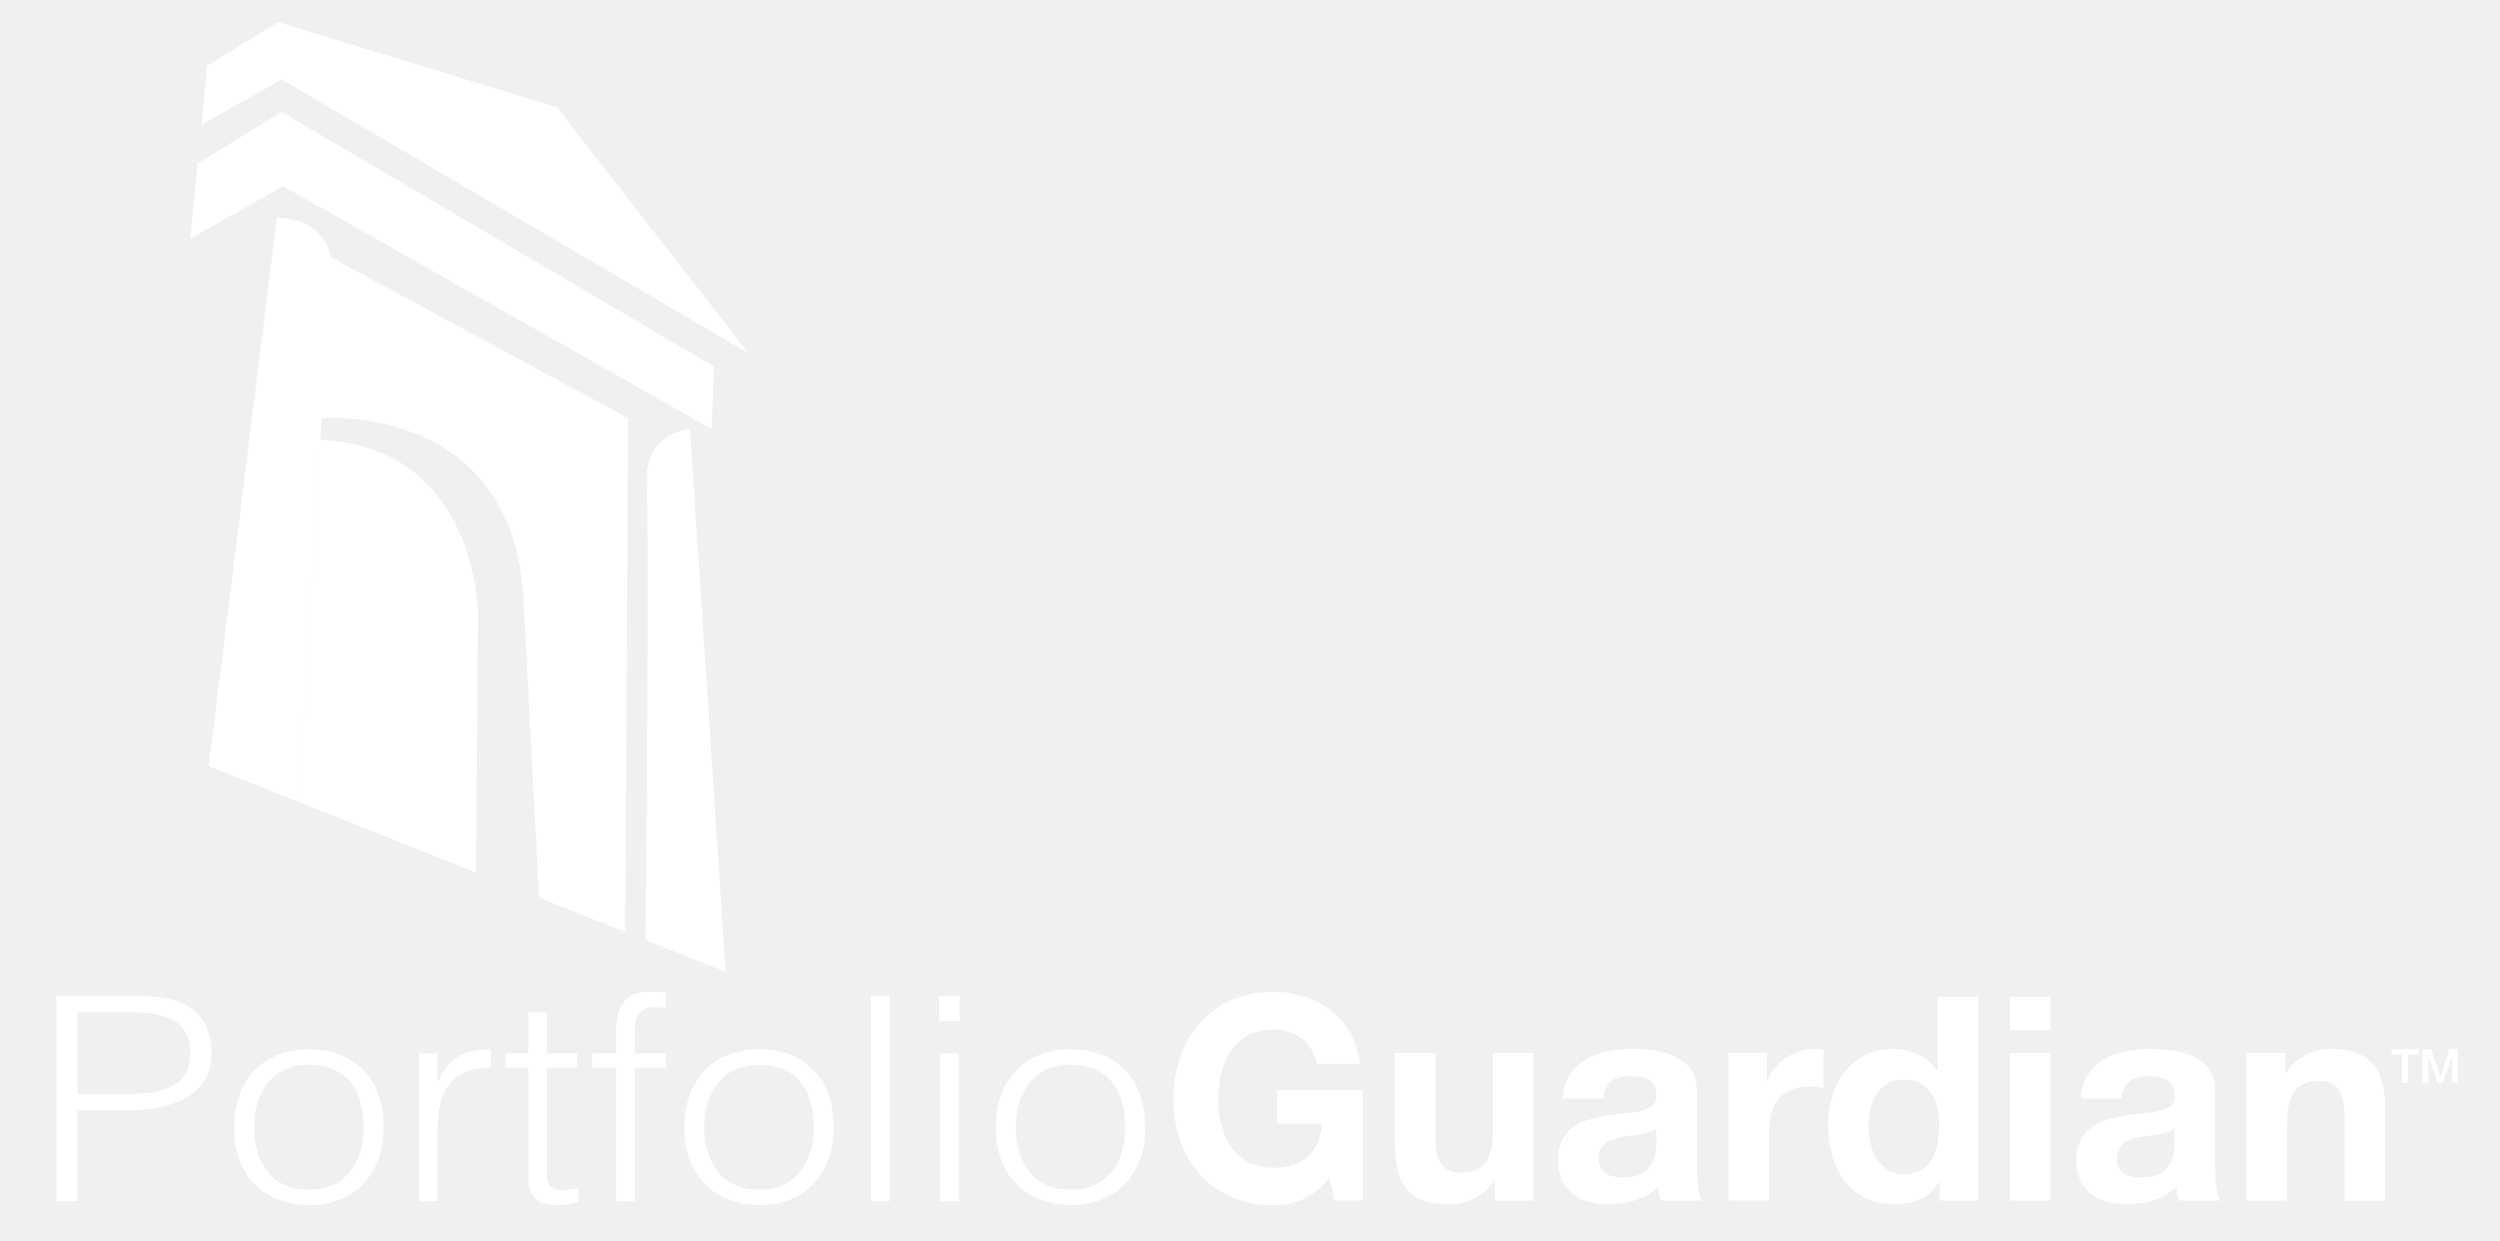
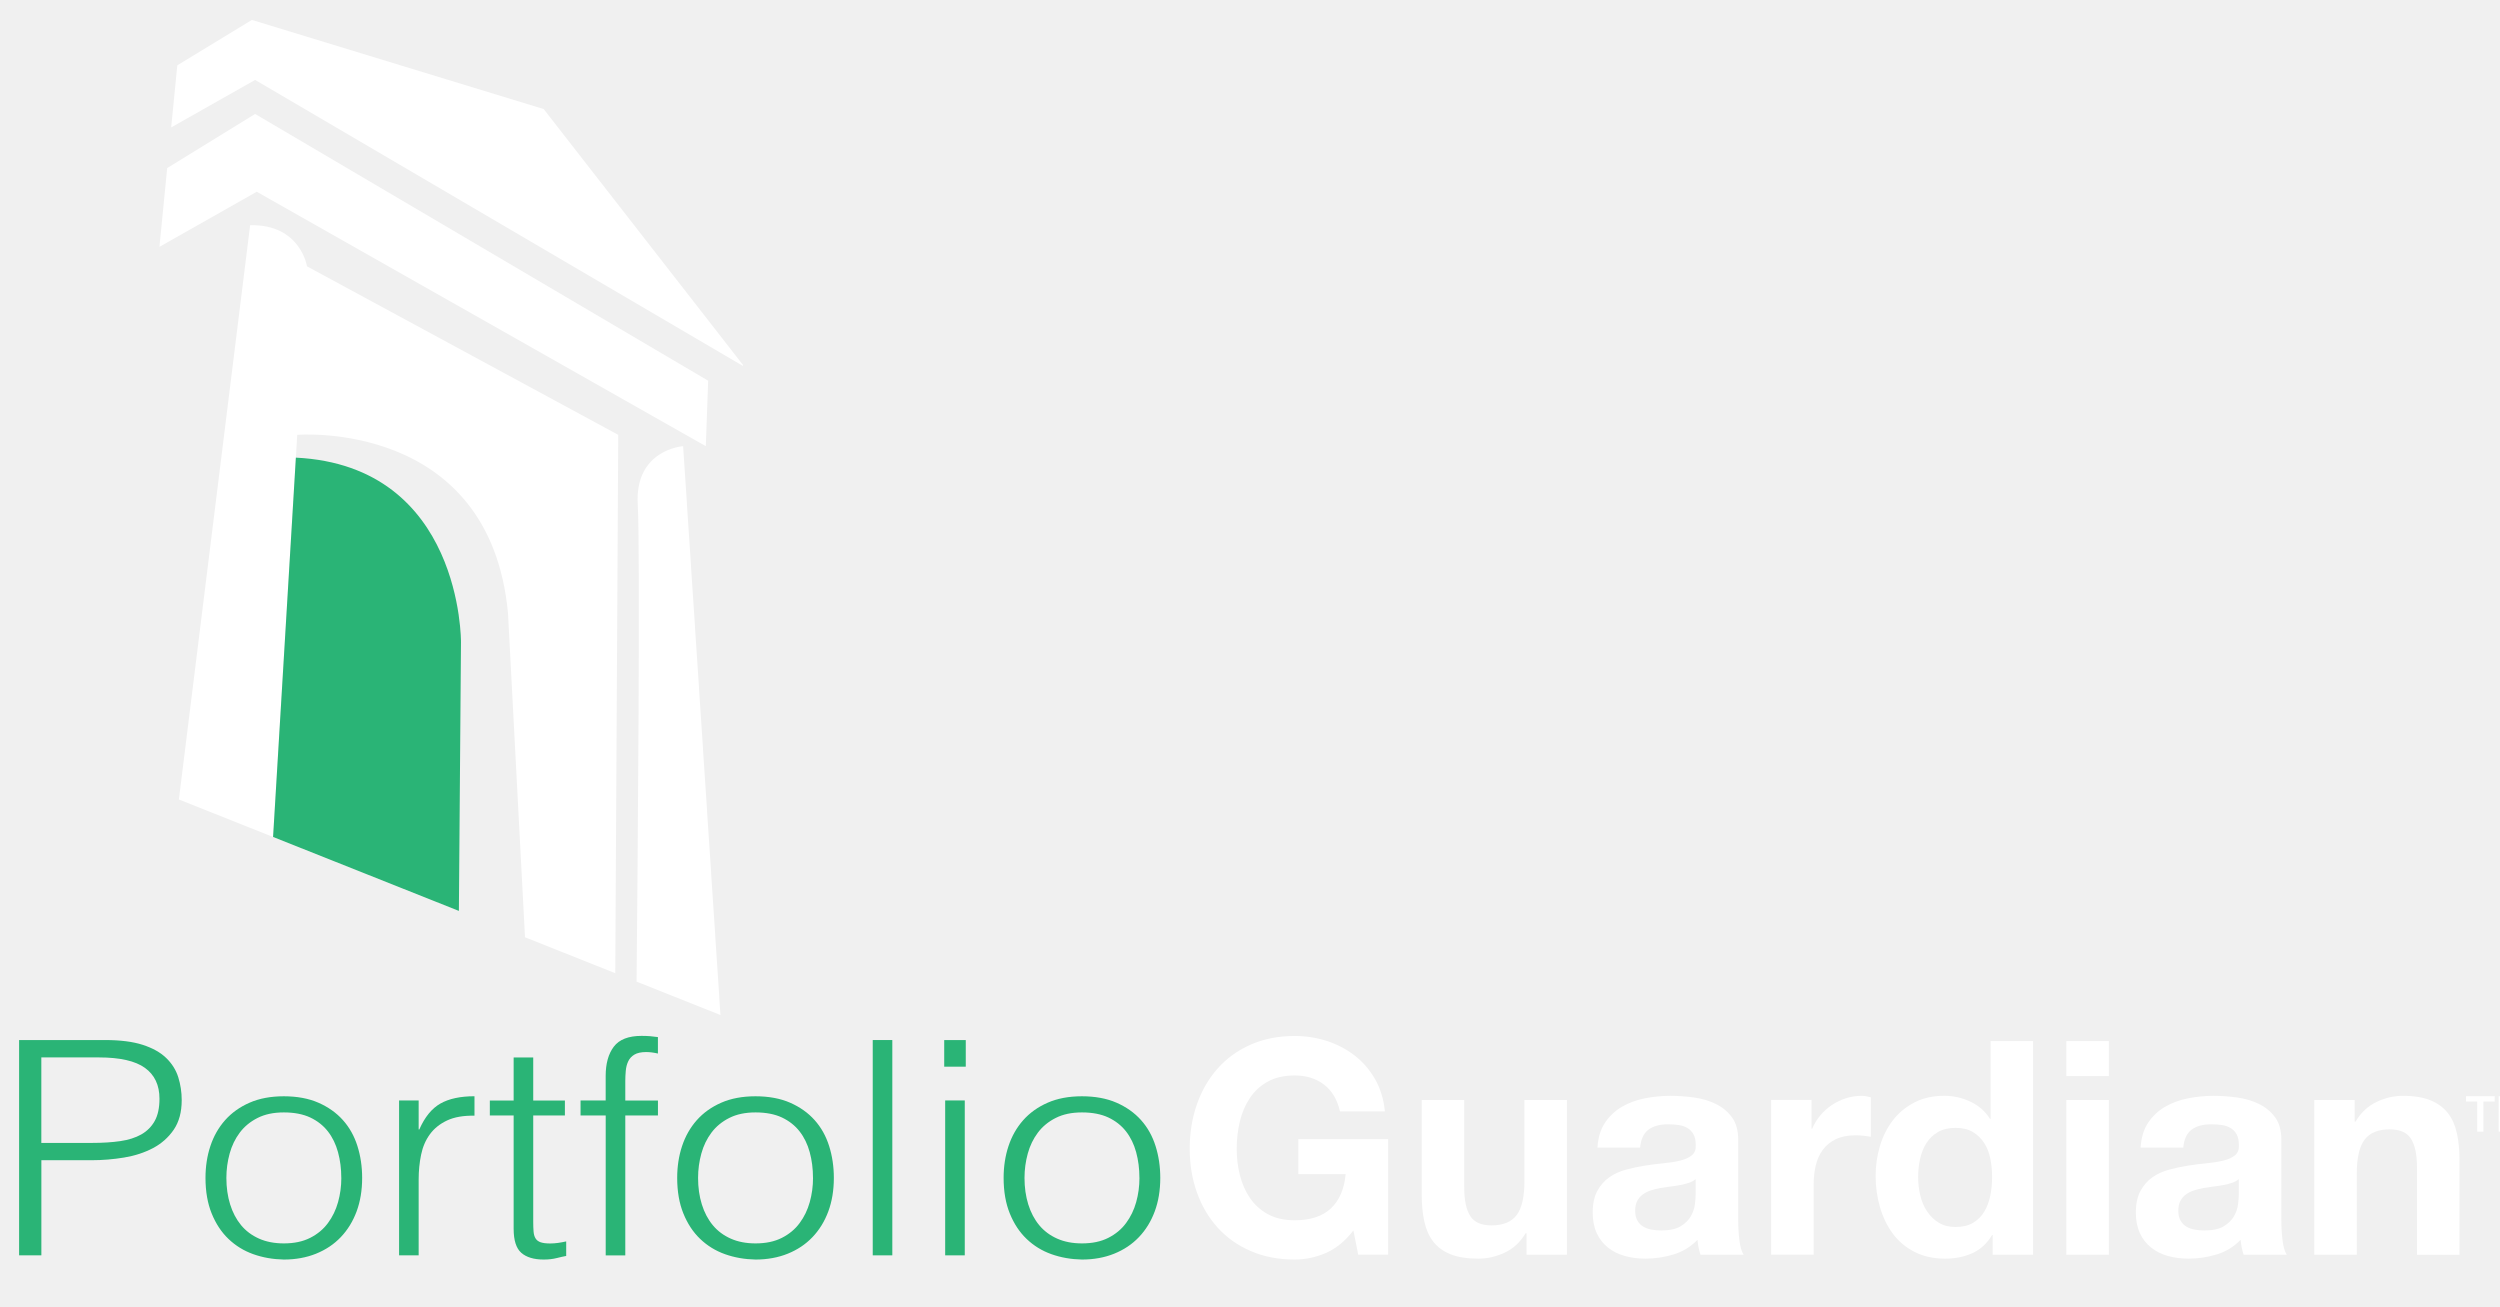
- <svg xmlns="http://www.w3.org/2000/svg" viewBox="77.279 47.351 761.196 377.839" id="Layer_2" style="max-height: 500px" width="761.196" height="377.839">
+ <svg xmlns="http://www.w3.org/2000/svg" viewBox="88.871 48.317 726.42 379.772" id="Layer_2" style="max-height: 500px" width="726.42" height="379.772">
  <defs>
-     <style>.cls-1{fill:none;}.cls-2{fill:#fff;}</style>
+     <style>.cls-1{fill:none;}.cls-2{fill:#2ab476;}.cls-3{fill:#fff;}</style>
  </defs>
  <g id="Layer_1-2">
    <rect height="483.17" width="882.91" class="cls-1" />
    <path d="M94.42,413.08v-62.56h24.95c4.43,0,8.08.46,10.96,1.39,2.88.93,5.15,2.2,6.83,3.82,1.67,1.62,2.85,3.49,3.51,5.6.66,2.12,1,4.33,1,6.65,0,3.48-.78,6.34-2.32,8.6-1.55,2.26-3.56,4.04-6.02,5.34-2.47,1.3-5.26,2.22-8.39,2.74s-6.28.78-9.44.78h-14.61v27.63h-6.45ZM115.66,380.41c3.04,0,5.75-.17,8.16-.52,2.4-.35,4.44-1,6.12-1.95,1.67-.96,2.97-2.26,3.89-3.91.92-1.65,1.38-3.81,1.38-6.47,0-3.94-1.41-6.92-4.22-8.95-2.81-2.03-7.29-3.04-13.42-3.04h-16.69v24.85h14.8Z" class="cls-2" />
    <path d="M171.34,414.3c-3.16-.06-6.12-.58-8.87-1.56-2.75-.98-5.15-2.46-7.21-4.43-2.06-1.97-3.68-4.43-4.88-7.39-1.2-2.95-1.8-6.4-1.8-10.34,0-3.3.47-6.39,1.42-9.25.95-2.87,2.37-5.37,4.27-7.52,1.9-2.14,4.27-3.84,7.11-5.08,2.85-1.25,6.17-1.87,9.96-1.87s7.21.62,10.05,1.87c2.85,1.25,5.22,2.93,7.11,5.04,1.9,2.12,3.3,4.62,4.22,7.52.92,2.9,1.38,6,1.38,9.3,0,3.59-.54,6.84-1.61,9.73-1.08,2.9-2.61,5.39-4.6,7.47-1.99,2.09-4.4,3.69-7.21,4.82-2.81,1.13-5.93,1.69-9.34,1.69ZM188.04,390.58c0-2.66-.32-5.16-.95-7.47-.63-2.32-1.61-4.33-2.94-6.04-1.33-1.71-3.04-3.05-5.12-4.04-2.09-.98-4.65-1.48-7.68-1.48s-5.52.54-7.64,1.61c-2.12,1.07-3.84,2.49-5.17,4.26-1.33,1.77-2.31,3.79-2.94,6.08-.63,2.29-.95,4.65-.95,7.08,0,2.78.36,5.34,1.09,7.69.73,2.35,1.79,4.36,3.18,6.04,1.39,1.68,3.13,2.98,5.22,3.91,2.09.93,4.49,1.39,7.21,1.39,2.97,0,5.52-.53,7.64-1.61,2.12-1.07,3.84-2.5,5.17-4.3,1.33-1.79,2.31-3.82,2.94-6.08.63-2.26.95-4.61.95-7.04Z" class="cls-2" />
    <path d="M210.52,413.08h-5.69v-45.01h5.69v8.43h.19c1.58-3.59,3.62-6.1,6.12-7.52,2.5-1.42,5.8-2.13,9.91-2.13v5.65c-3.23-.06-5.88.41-7.97,1.39-2.09.99-3.75,2.32-4.98,4-1.23,1.68-2.09,3.66-2.56,5.95-.47,2.29-.71,4.68-.71,7.17v22.07Z" class="cls-2" />
    <path d="M253.39,413.26c-.7.12-1.61.32-2.75.61-1.14.29-2.4.43-3.79.43-2.85,0-5.01-.65-6.5-1.95-1.49-1.3-2.23-3.63-2.23-6.99v-32.93h-6.92v-4.34h6.92v-12.51h5.69v12.51h9.2v4.34h-9.2v30.85c0,1.1.03,2.06.1,2.87.06.81.25,1.48.57,2,.32.52.81.9,1.47,1.13.66.23,1.6.35,2.8.35.76,0,1.53-.06,2.32-.17.79-.12,1.57-.26,2.32-.43v4.26Z" class="cls-2" />
    <path d="M257.56,372.42v-4.34h7.3v-7.13c0-3.59.79-6.43,2.37-8.51,1.58-2.09,4.27-3.13,8.06-3.13.89,0,1.71.03,2.47.09.76.06,1.52.15,2.28.26v4.78c-1.27-.29-2.4-.43-3.42-.43-1.46,0-2.59.25-3.41.74-.82.49-1.42,1.14-1.8,1.96-.38.81-.62,1.72-.71,2.74-.09,1.01-.14,2.04-.14,3.08v5.56h9.49v4.34h-9.49v40.66h-5.69v-40.66h-7.3Z" class="cls-2" />
    <path d="M308.4,414.3c-3.16-.06-6.12-.58-8.87-1.56-2.75-.98-5.15-2.46-7.21-4.43-2.06-1.97-3.68-4.43-4.88-7.39-1.2-2.95-1.8-6.4-1.8-10.34,0-3.3.47-6.39,1.42-9.25.95-2.87,2.37-5.37,4.27-7.52,1.9-2.14,4.27-3.84,7.11-5.08,2.85-1.25,6.17-1.87,9.96-1.87s7.21.62,10.05,1.87c2.85,1.25,5.22,2.93,7.11,5.04,1.9,2.12,3.3,4.62,4.22,7.52.92,2.9,1.38,6,1.38,9.3,0,3.59-.54,6.84-1.61,9.73-1.08,2.9-2.61,5.39-4.6,7.47-1.99,2.09-4.4,3.69-7.21,4.82-2.81,1.13-5.93,1.69-9.34,1.69ZM325.1,390.58c0-2.66-.32-5.16-.95-7.47-.63-2.32-1.61-4.33-2.94-6.04-1.33-1.71-3.04-3.05-5.12-4.04-2.09-.98-4.65-1.48-7.68-1.48s-5.52.54-7.64,1.61c-2.12,1.07-3.84,2.49-5.17,4.26-1.33,1.77-2.31,3.79-2.94,6.08-.63,2.29-.95,4.65-.95,7.08,0,2.78.36,5.34,1.09,7.69.73,2.35,1.79,4.36,3.18,6.04,1.39,1.68,3.13,2.98,5.22,3.91,2.09.93,4.49,1.39,7.21,1.39,2.97,0,5.52-.53,7.64-1.61,2.12-1.07,3.84-2.5,5.17-4.3,1.33-1.79,2.31-3.82,2.94-6.08.63-2.26.95-4.61.95-7.04Z" class="cls-2" />
    <path d="M342.46,413.08v-62.56h5.69v62.56h-5.69Z" class="cls-2" />
    <path d="M363.23,358.26v-7.73h6.26v7.73h-6.26ZM363.51,413.08v-45.01h5.69v45.01h-5.69Z" class="cls-2" />
    <path d="M403.25,414.3c-3.16-.06-6.12-.58-8.87-1.56-2.75-.98-5.15-2.46-7.21-4.43-2.06-1.97-3.68-4.43-4.88-7.39-1.2-2.95-1.8-6.4-1.8-10.34,0-3.3.47-6.39,1.42-9.25.95-2.87,2.37-5.37,4.27-7.52,1.9-2.14,4.27-3.84,7.11-5.08,2.85-1.25,6.17-1.87,9.96-1.87s7.21.62,10.05,1.87c2.85,1.25,5.22,2.93,7.11,5.04,1.9,2.12,3.3,4.62,4.22,7.52.92,2.9,1.38,6,1.38,9.3,0,3.59-.54,6.84-1.61,9.73-1.08,2.9-2.61,5.39-4.6,7.47-1.99,2.09-4.4,3.69-7.21,4.82-2.81,1.13-5.93,1.69-9.34,1.69ZM419.95,390.58c0-2.66-.32-5.16-.95-7.47-.63-2.32-1.61-4.33-2.94-6.04-1.33-1.71-3.04-3.05-5.12-4.04-2.09-.98-4.65-1.48-7.68-1.48s-5.52.54-7.64,1.61c-2.12,1.07-3.84,2.49-5.17,4.26-1.33,1.77-2.31,3.79-2.94,6.08-.63,2.29-.95,4.65-.95,7.08,0,2.78.36,5.34,1.09,7.69.73,2.35,1.79,4.36,3.18,6.04,1.39,1.68,3.13,2.98,5.22,3.91,2.09.93,4.49,1.39,7.21,1.39,2.97,0,5.52-.53,7.64-1.61,2.12-1.07,3.84-2.5,5.17-4.3,1.33-1.79,2.31-3.82,2.94-6.08.63-2.26.95-4.61.95-7.04Z" class="cls-2" />
-     <path d="M287.37,177.96s-14.13.94-13.19,16.95c.76,12.91-.01,103.88-.34,138.64l24.37,9.7-10.84-165.29Z" class="cls-2" />
-     <path d="M178.07,125.69s-1.88-12.24-16.52-11.94l-20.7,166.87,8.81,3.51,18.56,7.39,6.62-110.22.4-6.63s55.93-4.65,61.24,51.8l4.94,94.19,26.23,10.44.86-156.43-90.45-48.97Z" class="cls-2" />
+     <path d="M287.37,177.96s-14.13.94-13.19,16.95c.76,12.91-.01,103.88-.34,138.64l24.37,9.7-10.84-165.29Z" class="cls-3" />
+     <path d="M178.07,125.69s-1.88-12.24-16.52-11.94l-20.7,166.87,8.81,3.51,18.56,7.39,6.62-110.22.4-6.63s55.93-4.65,61.24,51.8l4.94,94.19,26.23,10.44.86-156.43-90.45-48.97Z" class="cls-3" />
    <path d="M222.21,313l.61-78.06s.45-51.24-47.98-53.65l-6.62,110.22,53.99,21.49Z" class="cls-2" />
-     <polygon points="137.45 97.16 135.2 120.04 163.47 104.03 293.96 177.96 294.64 158.94 163 81.43 137.45 97.16" class="cls-2" />
-     <polygon points="304.7 154.62 304.8 154.42 246.85 80.01 162.06 54.11 140.39 67.3 138.61 85.34 163 71.54 304.7 154.62" class="cls-2" />
-     <path d="M474.05,412.43c-2.96,1.25-5.94,1.87-8.96,1.87-4.76,0-9.04-.83-12.83-2.48-3.8-1.65-7-3.93-9.61-6.83-2.61-2.9-4.61-6.3-6-10.22-1.39-3.91-2.09-8.13-2.09-12.65s.69-8.94,2.09-12.91c1.39-3.97,3.39-7.44,6-10.39,2.61-2.96,5.81-5.28,9.61-6.96,3.8-1.68,8.08-2.52,12.83-2.52,3.19,0,6.28.48,9.27,1.43,2.99.96,5.68,2.36,8.09,4.22,2.41,1.86,4.39,4.15,5.96,6.87,1.56,2.73,2.52,5.86,2.87,9.39h-13.05c-.81-3.48-2.38-6.09-4.7-7.83-2.32-1.74-5.13-2.61-8.44-2.61-3.07,0-5.68.59-7.83,1.78-2.15,1.19-3.89,2.78-5.22,4.78-1.33,2-2.3,4.28-2.91,6.83-.61,2.55-.91,5.19-.91,7.91s.3,5.15.91,7.61c.61,2.47,1.58,4.68,2.91,6.65,1.33,1.97,3.07,3.55,5.22,4.74,2.15,1.19,4.76,1.78,7.83,1.78,4.52,0,8.02-1.14,10.48-3.44,2.46-2.29,3.9-5.61,4.3-9.96h-13.75v-10.17h26.1v33.57h-8.7l-1.39-7.04c-2.44,3.13-5.13,5.32-8.09,6.57Z" class="cls-2" />
-     <path d="M532.43,412.91v-6.26h-.26c-1.56,2.61-3.6,4.49-6.09,5.65-2.49,1.16-5.04,1.74-7.66,1.74-3.31,0-6.02-.43-8.13-1.3-2.12-.87-3.79-2.1-5-3.7-1.22-1.59-2.07-3.54-2.57-5.83-.49-2.29-.74-4.83-.74-7.61v-27.66h12.35v25.4c0,3.71.58,6.48,1.74,8.3,1.16,1.83,3.22,2.74,6.18,2.74,3.36,0,5.8-1,7.31-3,1.51-2,2.26-5.29,2.26-9.87v-23.57h12.35v44.96h-11.74Z" class="cls-2" />
-     <path d="M553.04,381.78c.18-2.9.9-5.3,2.18-7.22,1.28-1.91,2.9-3.45,4.87-4.61,1.97-1.16,4.19-1.99,6.66-2.48,2.46-.49,4.94-.74,7.44-.74,2.26,0,4.55.16,6.87.48,2.32.32,4.44.94,6.35,1.87,1.91.93,3.48,2.22,4.7,3.87,1.22,1.65,1.83,3.84,1.83,6.57v23.39c0,2.03.12,3.97.35,5.83.23,1.86.64,3.25,1.22,4.17h-12.53c-.23-.7-.42-1.4-.56-2.13-.15-.72-.25-1.46-.31-2.22-1.97,2.03-4.29,3.45-6.96,4.26-2.67.81-5.4,1.22-8.18,1.22-2.15,0-4.15-.26-6-.78-1.86-.52-3.48-1.33-4.87-2.44-1.39-1.1-2.48-2.49-3.26-4.17s-1.18-3.68-1.18-6c0-2.55.45-4.65,1.35-6.3.9-1.65,2.06-2.97,3.48-3.96,1.42-.99,3.05-1.73,4.87-2.22,1.83-.49,3.67-.88,5.53-1.17,1.86-.29,3.68-.52,5.48-.69,1.8-.18,3.39-.43,4.79-.78,1.39-.35,2.49-.86,3.31-1.52.81-.66,1.19-1.64,1.13-2.91,0-1.33-.22-2.39-.65-3.18-.44-.78-1.02-1.39-1.74-1.83-.73-.43-1.57-.72-2.52-.87-.96-.14-1.99-.22-3.09-.22-2.43,0-4.35.52-5.74,1.56-1.39,1.05-2.2,2.78-2.43,5.22h-12.36ZM581.58,390.91c-.52.46-1.17.83-1.96,1.09-.78.26-1.62.48-2.52.65-.9.17-1.84.32-2.83.43-.99.12-1.97.26-2.96.43-.93.17-1.84.41-2.74.7-.9.29-1.68.68-2.35,1.17-.67.49-1.2,1.12-1.61,1.87-.41.76-.61,1.71-.61,2.87s.2,2.03.61,2.78c.41.76.96,1.35,1.65,1.78.69.43,1.51.74,2.43.91.93.18,1.88.26,2.87.26,2.43,0,4.32-.41,5.65-1.22,1.33-.81,2.32-1.78,2.96-2.91.64-1.13,1.03-2.27,1.18-3.44.14-1.16.22-2.09.22-2.78v-4.61Z" class="cls-2" />
-     <path d="M615.25,367.95v8.35h.18c.58-1.39,1.36-2.68,2.35-3.87.99-1.19,2.12-2.2,3.39-3.04,1.28-.84,2.64-1.49,4.09-1.96,1.45-.46,2.96-.7,4.52-.7.81,0,1.71.15,2.7.43v11.48c-.58-.12-1.28-.22-2.09-.31-.81-.09-1.6-.13-2.35-.13-2.26,0-4.17.38-5.74,1.13-1.56.75-2.83,1.78-3.78,3.09-.96,1.3-1.64,2.83-2.05,4.56-.41,1.74-.61,3.62-.61,5.65v20.26h-12.35v-44.96h11.74Z" class="cls-2" />
-     <path d="M667.71,407.17c-1.45,2.43-3.35,4.19-5.7,5.26-2.35,1.07-5,1.61-7.96,1.61-3.36,0-6.32-.65-8.87-1.96-2.55-1.3-4.66-3.07-6.31-5.3-1.65-2.23-2.9-4.8-3.74-7.7s-1.26-5.92-1.26-9.05.42-5.93,1.26-8.74c.84-2.81,2.09-5.29,3.74-7.44,1.65-2.14,3.73-3.87,6.22-5.17,2.49-1.3,5.39-1.96,8.7-1.96,2.67,0,5.2.56,7.61,1.7,2.41,1.13,4.31,2.8,5.7,5h.17v-22.61h12.35v62.09h-11.74v-5.74h-.18ZM667.19,384.95c-.35-1.71-.94-3.22-1.78-4.52-.84-1.3-1.93-2.36-3.26-3.17-1.34-.81-3.02-1.22-5.05-1.22s-3.74.41-5.13,1.22c-1.39.81-2.51,1.89-3.35,3.22-.84,1.33-1.45,2.86-1.83,4.57-.38,1.71-.57,3.49-.57,5.35,0,1.74.2,3.48.61,5.22.41,1.74,1.06,3.29,1.96,4.65.9,1.36,2.03,2.47,3.39,3.31,1.36.84,3,1.26,4.92,1.26,2.03,0,3.73-.41,5.09-1.22,1.36-.81,2.45-1.9,3.26-3.26.81-1.36,1.39-2.91,1.74-4.65.35-1.74.52-3.54.52-5.39s-.17-3.64-.52-5.35Z" class="cls-2" />
-     <path d="M689.28,360.99v-10.17h12.36v10.17h-12.36ZM701.64,367.95v44.96h-12.36v-44.96h12.36Z" class="cls-2" />
-     <path d="M710.86,381.78c.18-2.9.9-5.3,2.18-7.22,1.28-1.91,2.9-3.45,4.87-4.61,1.97-1.16,4.19-1.99,6.66-2.48,2.46-.49,4.94-.74,7.44-.74,2.26,0,4.55.16,6.87.48,2.32.32,4.44.94,6.35,1.87,1.91.93,3.48,2.22,4.7,3.87,1.22,1.65,1.83,3.84,1.83,6.57v23.39c0,2.03.12,3.97.35,5.83.23,1.86.64,3.25,1.22,4.17h-12.53c-.23-.7-.42-1.4-.56-2.13-.15-.72-.25-1.46-.31-2.22-1.97,2.03-4.29,3.45-6.96,4.26-2.67.81-5.4,1.22-8.18,1.22-2.15,0-4.15-.26-6-.78-1.86-.52-3.48-1.33-4.87-2.44-1.39-1.1-2.48-2.49-3.26-4.17-.78-1.68-1.18-3.68-1.18-6,0-2.55.45-4.65,1.35-6.3.9-1.65,2.06-2.97,3.48-3.96,1.42-.99,3.05-1.73,4.87-2.22,1.83-.49,3.67-.88,5.53-1.17,1.86-.29,3.68-.52,5.48-.69,1.8-.18,3.39-.43,4.79-.78,1.39-.35,2.49-.86,3.31-1.52.81-.66,1.19-1.64,1.13-2.91,0-1.33-.22-2.39-.65-3.18-.44-.78-1.02-1.39-1.74-1.83-.73-.43-1.57-.72-2.52-.87-.96-.14-1.99-.22-3.09-.22-2.43,0-4.35.52-5.74,1.56-1.39,1.05-2.2,2.78-2.43,5.22h-12.36ZM739.4,390.91c-.52.46-1.17.83-1.96,1.09-.78.26-1.62.48-2.52.65-.9.17-1.84.32-2.83.43-.99.12-1.97.26-2.96.43-.93.17-1.84.41-2.74.7-.9.29-1.68.68-2.35,1.17-.67.49-1.2,1.12-1.61,1.87-.41.76-.61,1.71-.61,2.87s.2,2.03.61,2.78c.41.76.96,1.35,1.65,1.78.69.43,1.51.74,2.43.91.93.18,1.88.26,2.87.26,2.43,0,4.32-.41,5.65-1.22,1.33-.81,2.32-1.78,2.96-2.91.64-1.13,1.03-2.27,1.18-3.44.14-1.16.22-2.09.22-2.78v-4.61Z" class="cls-2" />
-     <path d="M773.06,367.95v6.26h.26c1.56-2.61,3.6-4.51,6.09-5.7,2.49-1.19,5.04-1.78,7.66-1.78,3.31,0,6.02.45,8.14,1.35,2.12.9,3.78,2.15,5,3.74,1.22,1.59,2.07,3.54,2.57,5.83.49,2.29.74,4.83.74,7.61v27.66h-12.35v-25.4c0-3.71-.58-6.48-1.74-8.31-1.16-1.83-3.22-2.74-6.18-2.74-3.36,0-5.8,1-7.31,3-1.51,2-2.26,5.29-2.26,9.87v23.57h-12.35v-44.96h11.74Z" class="cls-2" />
-     <path d="M805.4,366.83h8.35v1.56h-3.28v8.75h-1.8v-8.75h-3.26v-1.56Z" class="cls-2" />
-     <path d="M814.92,366.83h2.54l2.85,8.07h.03l2.77-8.07h2.51v10.31h-1.72v-7.95h-.03l-2.86,7.95h-1.49l-2.86-7.95h-.03v7.95h-1.72v-10.31Z" class="cls-2" />
+     <polygon points="137.45 97.16 135.2 120.04 163.47 104.03 293.96 177.96 294.64 158.94 163 81.43 137.45 97.16" class="cls-3" />
+     <polygon points="304.7 154.62 304.8 154.42 246.85 80.01 162.06 54.11 140.39 67.3 138.61 85.34 163 71.54 304.7 154.62" class="cls-3" />
+     <path d="M474.05,412.43c-2.96,1.25-5.94,1.87-8.96,1.87-4.76,0-9.04-.83-12.83-2.48-3.8-1.65-7-3.93-9.61-6.83-2.61-2.9-4.61-6.3-6-10.22-1.39-3.91-2.09-8.13-2.09-12.65s.69-8.94,2.09-12.91c1.39-3.97,3.39-7.44,6-10.39,2.61-2.96,5.81-5.28,9.61-6.96,3.8-1.68,8.08-2.52,12.83-2.52,3.19,0,6.28.48,9.27,1.43,2.99.96,5.68,2.36,8.09,4.22,2.41,1.86,4.39,4.15,5.96,6.87,1.56,2.73,2.52,5.86,2.87,9.39h-13.05c-.81-3.48-2.38-6.09-4.7-7.83-2.32-1.74-5.13-2.61-8.44-2.61-3.07,0-5.68.59-7.83,1.78-2.15,1.19-3.89,2.78-5.22,4.78-1.33,2-2.3,4.28-2.91,6.83-.61,2.55-.91,5.19-.91,7.91s.3,5.15.91,7.61c.61,2.47,1.58,4.68,2.91,6.65,1.33,1.97,3.07,3.55,5.22,4.74,2.15,1.19,4.76,1.78,7.83,1.78,4.52,0,8.02-1.14,10.48-3.44,2.46-2.29,3.9-5.61,4.3-9.96h-13.75v-10.17h26.1v33.57h-8.7l-1.39-7.04c-2.44,3.13-5.13,5.32-8.09,6.57Z" class="cls-3" />
+     <path d="M532.43,412.91v-6.26h-.26c-1.56,2.61-3.6,4.49-6.09,5.65-2.49,1.16-5.04,1.74-7.66,1.74-3.31,0-6.02-.43-8.13-1.3-2.12-.87-3.79-2.1-5-3.7-1.22-1.59-2.07-3.54-2.57-5.83-.49-2.29-.74-4.83-.74-7.61v-27.66h12.35v25.4c0,3.71.58,6.48,1.74,8.3,1.16,1.83,3.22,2.74,6.18,2.74,3.36,0,5.8-1,7.31-3,1.51-2,2.26-5.29,2.26-9.87v-23.57h12.35v44.96h-11.74Z" class="cls-3" />
+     <path d="M553.04,381.78c.18-2.9.9-5.3,2.18-7.22,1.28-1.91,2.9-3.45,4.87-4.61,1.97-1.16,4.19-1.99,6.66-2.48,2.46-.49,4.94-.74,7.44-.74,2.26,0,4.55.16,6.87.48,2.32.32,4.44.94,6.35,1.87,1.91.93,3.48,2.22,4.7,3.87,1.22,1.65,1.83,3.84,1.83,6.57v23.39c0,2.03.12,3.97.35,5.83.23,1.86.64,3.25,1.22,4.17h-12.53c-.23-.7-.42-1.4-.56-2.13-.15-.72-.25-1.46-.31-2.22-1.97,2.03-4.29,3.45-6.96,4.26-2.67.81-5.4,1.22-8.18,1.22-2.15,0-4.15-.26-6-.78-1.86-.52-3.48-1.33-4.87-2.44-1.39-1.1-2.48-2.49-3.26-4.17s-1.18-3.68-1.18-6c0-2.55.45-4.65,1.35-6.3.9-1.65,2.06-2.97,3.48-3.96,1.42-.99,3.05-1.73,4.87-2.22,1.83-.49,3.67-.88,5.53-1.17,1.86-.29,3.68-.52,5.48-.69,1.8-.18,3.39-.43,4.79-.78,1.39-.35,2.49-.86,3.31-1.52.81-.66,1.19-1.64,1.13-2.91,0-1.33-.22-2.39-.65-3.18-.44-.78-1.02-1.39-1.74-1.83-.73-.43-1.57-.72-2.52-.87-.96-.14-1.99-.22-3.09-.22-2.43,0-4.35.52-5.74,1.56-1.39,1.05-2.2,2.78-2.43,5.22h-12.36ZM581.58,390.91c-.52.46-1.17.83-1.96,1.09-.78.26-1.62.48-2.52.65-.9.17-1.84.32-2.83.43-.99.12-1.97.26-2.96.43-.93.17-1.84.41-2.74.7-.9.29-1.68.68-2.35,1.17-.67.49-1.2,1.12-1.61,1.87-.41.76-.61,1.71-.61,2.87s.2,2.03.61,2.78c.41.76.96,1.35,1.65,1.78.69.43,1.51.74,2.43.91.93.18,1.88.26,2.87.26,2.43,0,4.32-.41,5.65-1.22,1.33-.81,2.32-1.78,2.96-2.91.64-1.13,1.03-2.27,1.18-3.44.14-1.16.22-2.09.22-2.78v-4.61Z" class="cls-3" />
+     <path d="M615.25,367.95v8.35h.18c.58-1.39,1.36-2.68,2.35-3.87.99-1.19,2.12-2.2,3.39-3.04,1.28-.84,2.64-1.49,4.09-1.96,1.45-.46,2.96-.7,4.52-.7.81,0,1.71.15,2.7.43v11.48c-.58-.12-1.28-.22-2.09-.31-.81-.09-1.6-.13-2.35-.13-2.26,0-4.17.38-5.74,1.13-1.56.75-2.83,1.78-3.78,3.09-.96,1.3-1.64,2.83-2.05,4.56-.41,1.74-.61,3.62-.61,5.65v20.26h-12.35v-44.96h11.74Z" class="cls-3" />
+     <path d="M667.71,407.17c-1.45,2.43-3.35,4.19-5.7,5.26-2.35,1.07-5,1.61-7.96,1.61-3.36,0-6.32-.65-8.87-1.96-2.55-1.3-4.66-3.07-6.31-5.3-1.65-2.23-2.9-4.8-3.74-7.7s-1.26-5.92-1.26-9.05.42-5.93,1.26-8.74c.84-2.81,2.09-5.29,3.74-7.44,1.65-2.14,3.73-3.87,6.22-5.17,2.49-1.3,5.39-1.96,8.7-1.96,2.67,0,5.2.56,7.61,1.7,2.41,1.13,4.31,2.8,5.7,5h.17v-22.61h12.35v62.09h-11.74v-5.74h-.18ZM667.19,384.95c-.35-1.71-.94-3.22-1.78-4.52-.84-1.3-1.93-2.36-3.26-3.17-1.34-.81-3.02-1.22-5.05-1.22s-3.74.41-5.13,1.22c-1.39.81-2.51,1.89-3.35,3.22-.84,1.33-1.45,2.86-1.83,4.57-.38,1.71-.57,3.49-.57,5.35,0,1.74.2,3.48.61,5.22.41,1.74,1.06,3.29,1.96,4.65.9,1.36,2.03,2.47,3.39,3.31,1.36.84,3,1.26,4.92,1.26,2.03,0,3.73-.41,5.09-1.22,1.36-.81,2.45-1.9,3.26-3.26.81-1.36,1.39-2.91,1.74-4.65.35-1.74.52-3.54.52-5.39s-.17-3.64-.52-5.35Z" class="cls-3" />
+     <path d="M689.28,360.99v-10.17h12.36v10.17h-12.36ZM701.64,367.95v44.96h-12.36v-44.96h12.36Z" class="cls-3" />
+     <path d="M710.86,381.78c.18-2.9.9-5.3,2.18-7.22,1.28-1.91,2.9-3.45,4.87-4.61,1.97-1.16,4.19-1.99,6.66-2.48,2.46-.49,4.94-.74,7.44-.74,2.26,0,4.55.16,6.87.48,2.32.32,4.44.94,6.35,1.87,1.91.93,3.48,2.22,4.7,3.87,1.22,1.65,1.83,3.84,1.83,6.57v23.39c0,2.03.12,3.97.35,5.83.23,1.86.64,3.25,1.22,4.17h-12.53c-.23-.7-.42-1.4-.56-2.13-.15-.72-.25-1.46-.31-2.22-1.97,2.03-4.29,3.45-6.96,4.26-2.67.81-5.4,1.22-8.18,1.22-2.15,0-4.15-.26-6-.78-1.86-.52-3.48-1.33-4.87-2.44-1.39-1.1-2.48-2.49-3.26-4.17-.78-1.68-1.18-3.68-1.18-6,0-2.55.45-4.65,1.35-6.3.9-1.65,2.06-2.97,3.48-3.96,1.42-.99,3.05-1.73,4.87-2.22,1.83-.49,3.67-.88,5.53-1.17,1.86-.29,3.68-.52,5.48-.69,1.8-.18,3.39-.43,4.79-.78,1.39-.35,2.49-.86,3.31-1.52.81-.66,1.19-1.64,1.13-2.91,0-1.33-.22-2.39-.65-3.18-.44-.78-1.02-1.39-1.74-1.83-.73-.43-1.57-.72-2.52-.87-.96-.14-1.99-.22-3.09-.22-2.43,0-4.35.52-5.74,1.56-1.39,1.05-2.2,2.78-2.43,5.22h-12.36ZM739.4,390.91c-.52.46-1.17.83-1.96,1.09-.78.26-1.62.48-2.52.65-.9.17-1.84.32-2.83.43-.99.12-1.97.26-2.96.43-.93.17-1.84.41-2.74.7-.9.29-1.68.68-2.35,1.17-.67.49-1.2,1.12-1.61,1.87-.41.76-.61,1.71-.61,2.87s.2,2.03.61,2.78c.41.76.96,1.35,1.65,1.78.69.43,1.51.74,2.43.91.93.18,1.88.26,2.87.26,2.43,0,4.32-.41,5.65-1.22,1.33-.81,2.32-1.78,2.96-2.91.64-1.13,1.03-2.27,1.18-3.44.14-1.16.22-2.09.22-2.78v-4.61Z" class="cls-3" />
+     <path d="M773.06,367.95v6.26h.26c1.56-2.61,3.6-4.51,6.09-5.7,2.49-1.19,5.04-1.78,7.66-1.78,3.31,0,6.02.45,8.14,1.35,2.12.9,3.78,2.15,5,3.74,1.22,1.59,2.07,3.54,2.57,5.83.49,2.29.74,4.83.74,7.61v27.66h-12.35v-25.4c0-3.71-.58-6.48-1.74-8.31-1.16-1.83-3.22-2.74-6.18-2.74-3.36,0-5.8,1-7.31,3-1.51,2-2.26,5.29-2.26,9.87v23.57h-12.35v-44.96h11.74Z" class="cls-3" />
+     <path d="M805.4,366.83h8.35v1.56h-3.28v8.75h-1.8v-8.75h-3.26v-1.56Z" class="cls-3" />
+     <path d="M814.92,366.83h2.54l2.85,8.07h.03l2.77-8.07h2.51v10.31h-1.72v-7.95h-.03l-2.86,7.95h-1.49l-2.86-7.95h-.03v7.95h-1.72v-10.31Z" class="cls-3" />
  </g>
</svg>
